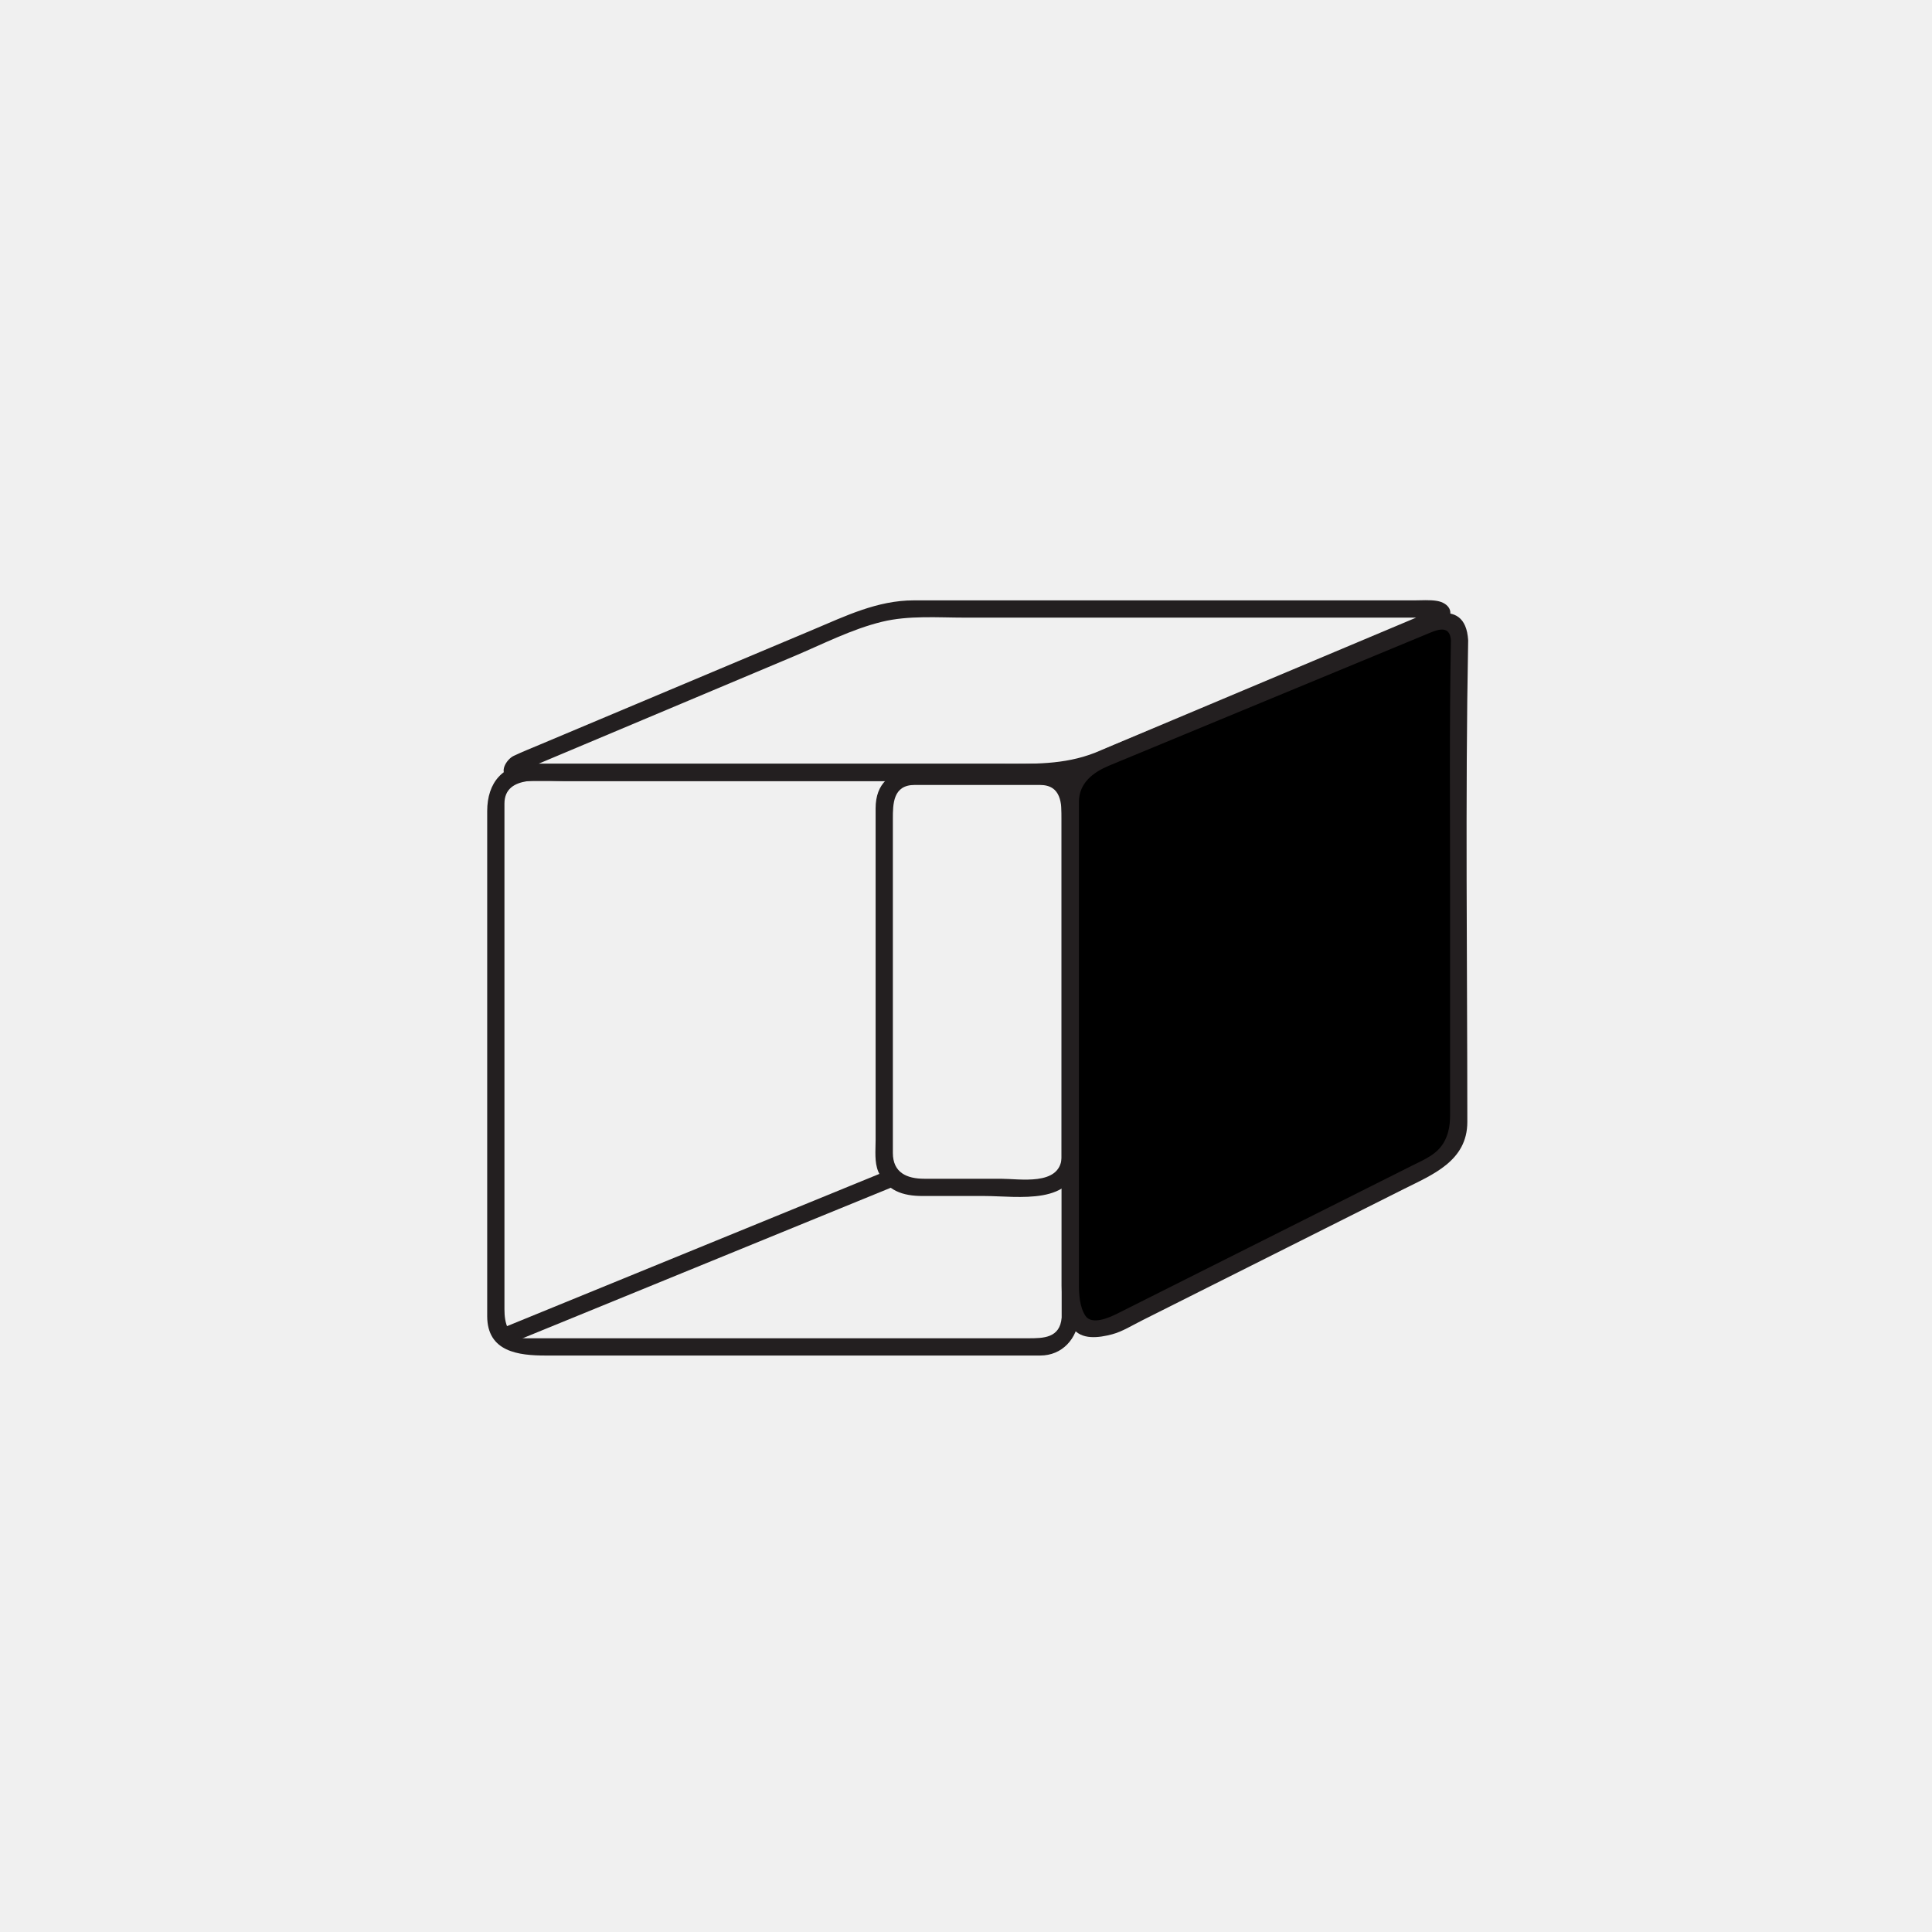
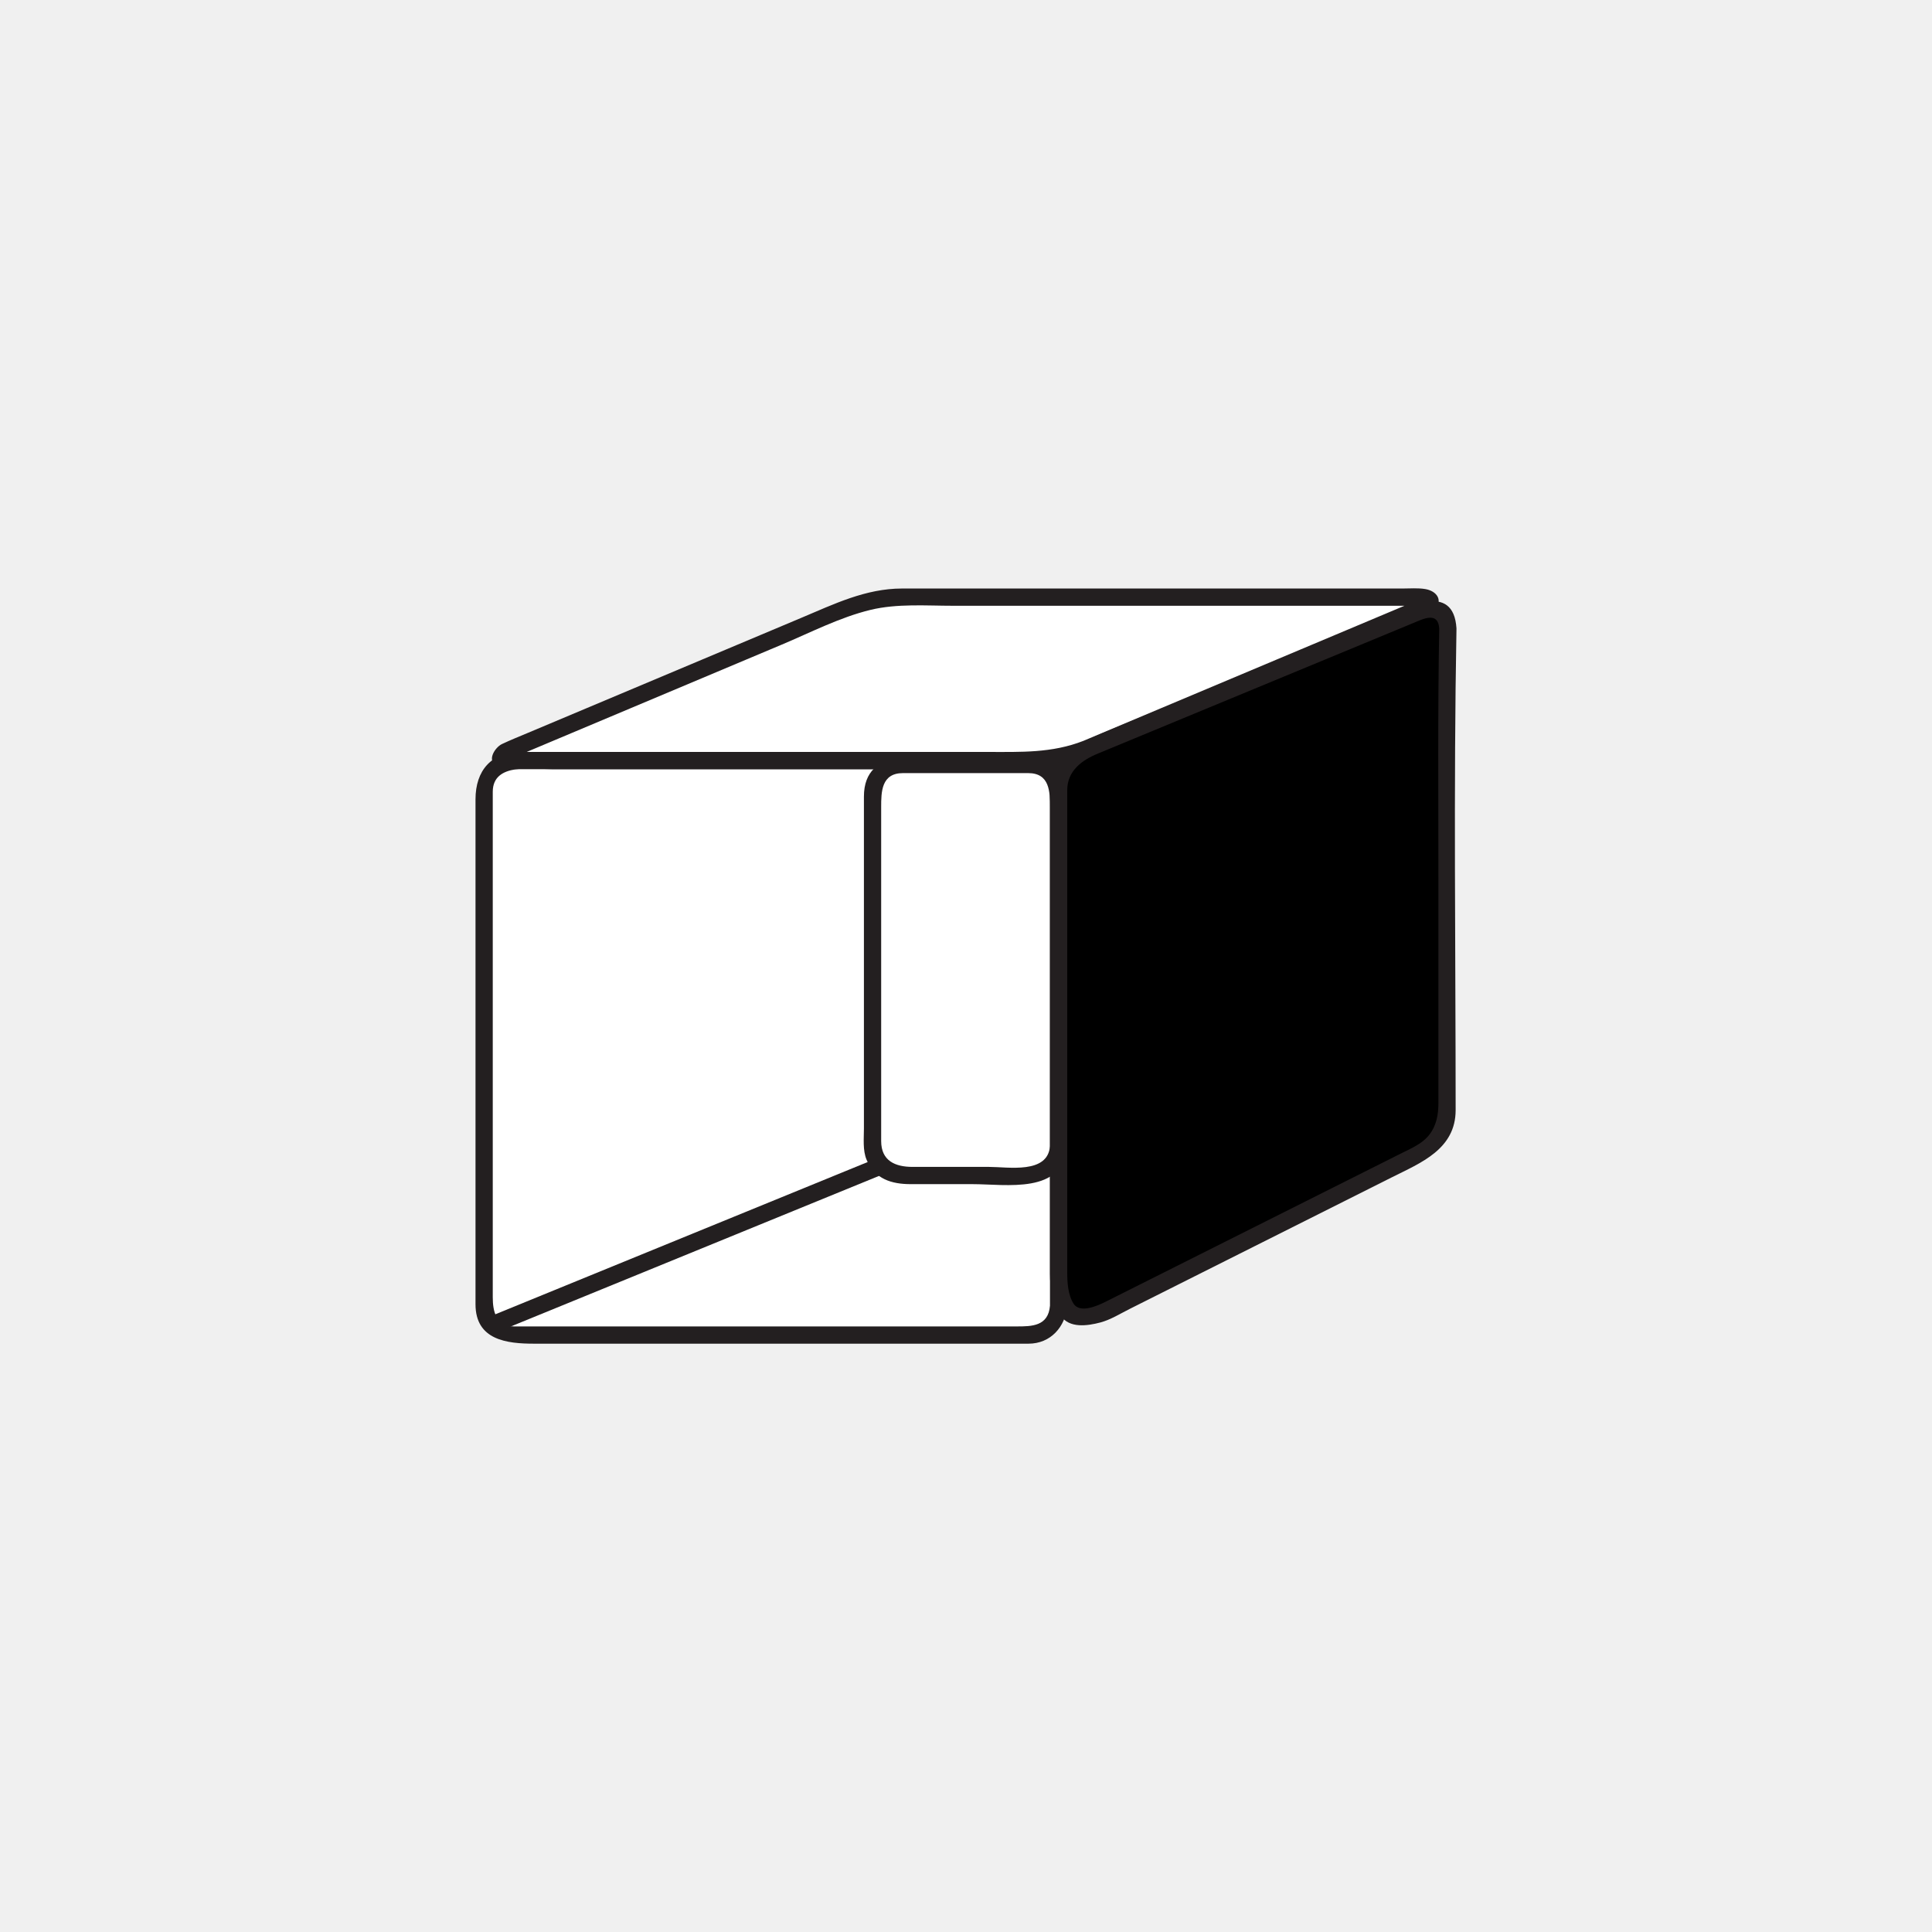
- <svg xmlns="http://www.w3.org/2000/svg" version="1.1" id="Layer_1" x="0px" y="0px" width="560px" height="560px" viewBox="-999.5 400.5 560 560" enable-background="new -999.5 400.5 560 560" xml:space="preserve">
+ <svg xmlns="http://www.w3.org/2000/svg" version="1.1" id="Layer_1" x="0px" y="0px" width="560px" height="560px" viewBox="0 0 560 560" enable-background="new 0 0 560 560" xml:space="preserve">
  <g>
    <g>
+       <path fill="#FFFFFF" d="M306.841,378.467c0,4.678-3.826,8.504-8.504,8.504H148.833c-4.677,0-8.504-3.826-8.504-8.504V228.959    c0-4.677,3.827-8.504,8.504-8.504h149.506c4.677,0,8.504,3.827,8.504,8.504v149.507H306.841z" />
      <g>
-         <path fill="#231F20" d="M-691.771,782.402c-0.485,5.972-5.318,6.004-9.668,6.004c-4.176,0-8.352,0-12.527,0     c-14.078,0-28.155,0-42.233,0c-28.09,0-56.18,0-84.27,0c-2.224,0-4.447,0-6.67,0c-5.246,0-6.144-4.465-6.144-8.437     c0-9.813,0-19.629,0-29.443c0-30.983,0-61.966,0-92.949c0-8.043,0-16.086,0-24.128c0-8.623,11.691-6.559,17.356-6.559     c29.46,0,58.92,0,88.38,0c12.991,0,25.982,0,38.973,0c5.763,0,16.804-1.972,16.804,6.703c0,23.522,0,47.045,0,70.567     C-691.771,730.242-691.771,756.322-691.771,782.402c0,3.224,5,3.224,5,0c0-48.126,0-96.254,0-144.381c0-1.709,0-3.418,0-5.127     c0-6.498-5.5-11.004-11.701-11.004c-8.25,0-16.5,0-24.75,0c-31.003,0-62.007,0-93.011,0c-9.628,0-19.257,0-28.885,0     c-8.601,0-13.165,5.416-13.165,13.721c0,25.839,0,51.677,0,77.515c0,22.95,0,45.9,0,68.851c0,10.396,9.111,11.43,16.946,11.43     c11.534,0,23.068,0,34.602,0c25.972,0,51.944,0,77.916,0c8.64,0,17.279,0,25.917,0c1.637,0,3.272,0,4.909,0     c6.406,0,10.726-4.898,11.222-11.004C-686.509,779.188-691.511,779.212-691.771,782.402z" />
+         <path fill="#231F20" d="M304.341,378.467c-0.485,5.973-5.318,6.004-9.668,6.004c-4.176,0-8.352,0-12.526,0     c-14.079,0-28.157,0-42.233,0c-28.09,0-56.18,0-84.27,0c-2.224,0-4.447,0-6.67,0c-5.246,0-6.144-4.465-6.144-8.436     c0-9.814,0-19.63,0-29.444c0-30.982,0-61.967,0-92.949c0-8.043,0-16.085,0-24.128c0-8.623,11.691-6.558,17.356-6.558     c29.46,0,58.92,0,88.38,0c12.991,0,25.982,0,38.973,0c5.762,0,16.803-1.972,16.803,6.702c0,23.523,0,47.045,0,70.567     C304.341,326.306,304.341,352.387,304.341,378.467c0,3.226,5,3.226,5,0c0-48.127,0-96.254,0-144.38c0-1.709,0-3.418,0-5.127     c0-6.498-5.5-11.004-11.701-11.004c-8.25,0-16.5,0-24.75,0c-31.003,0-62.007,0-93.011,0c-9.628,0-19.257,0-28.885,0     c-8.601,0-13.165,5.416-13.165,13.721c0,25.838,0,51.675,0,77.514c0,22.95,0,45.899,0,68.852     c0,10.396,9.111,11.429,16.946,11.429c11.534,0,23.068,0,34.602,0c25.972,0,51.944,0,77.916,0c8.64,0,17.279,0,25.918,0     c1.637,0,3.272,0,4.91,0c6.404,0,10.725-4.897,11.221-11.004C309.604,375.251,304.602,375.276,304.341,378.467z" />
      </g>
    </g>
    <g>
+       <path fill="#FFFFFF" d="M314.681,217.158c-4.312,1.814-11.666,3.298-16.344,3.298H148.833c-4.677,0-4.977-1.484-0.666-3.298    l96.906-40.773c4.311-1.814,11.665-3.298,16.342-3.298h149.506c4.677,0,4.977,1.484,0.666,3.298L314.681,217.158z" />
      <g>
-         <path fill="#231F20" d="M-682.098,618.684c-9.101,3.566-18.108,3.207-27.596,3.207c-13.25,0-26.501,0-39.752,0     c-29.192,0-58.384,0-87.577,0c-3.074,0-6.147,0-9.22,0c-2.304,0,1.059,0.178-1.842,2.023c0.801-0.51,1.794-0.827,2.664-1.193     c10.691-4.498,21.383-8.996,32.074-13.494c14.623-6.152,29.245-12.306,43.867-18.459c8.355-3.516,16.813-7.902,25.665-10.05     c7.741-1.877,16.132-1.196,24.034-1.196c13.854,0,27.709,0,41.563,0c28.431,0,56.862,0,85.293,0c2.393,0,4.786,0,7.178,0     c1.235,0,2.532-2.444,0.451-1.568c-0.784,0.33-1.567,0.66-2.351,0.988c-10.493,4.416-20.987,8.83-31.48,13.246     C-640.116,601.02-661.105,609.852-682.098,618.684c-2.924,1.229-1.642,6.07,1.33,4.82c22.438-9.441,44.879-18.883,67.317-28.324     c9.623-4.049,19.246-8.097,28.868-12.146c1.438-0.604,3.097-1.097,4.196-2.228c2.71-2.785,0.798-5.552-2.593-6.128     c-2.11-0.358-4.45-0.157-6.58-0.157c-48.368,0-96.735,0-145.104,0c-10.514,0-19.774,4.537-29.201,8.504     c-13.935,5.863-27.869,11.726-41.803,17.589c-12.46,5.243-24.921,10.485-37.381,15.729c-2.528,1.063-5.081,2.082-7.561,3.255     c-2.068,0.979-4.627,4.992-1.336,6.389c1.699,0.72,3.385,0.906,5.218,0.906c48.84,0,97.68,0,146.52,0     c6.631,0,13.229-0.955,19.438-3.388C-677.801,622.342-679.091,617.505-682.098,618.684z" />
+         <path fill="#231F20" d="M314.017,214.747c-9.102,3.566-18.109,3.208-27.598,3.208c-13.251,0-26.502,0-39.753,0     c-29.192,0-58.384,0-87.577,0c-3.074,0-6.147,0-9.22,0c-2.304,0,1.059,0.178-1.842,2.023c0.801-0.51,1.794-0.827,2.664-1.193     c10.691-4.499,21.383-8.997,32.074-13.495c14.623-6.152,29.245-12.305,43.867-18.457c8.355-3.516,16.813-7.903,25.665-10.051     c7.741-1.877,16.132-1.196,24.034-1.196c13.854,0,27.709,0,41.563,0c28.432,0,56.862,0,85.293,0c2.394,0,4.786,0,7.179,0     c1.235,0,2.532-2.445,0.452-1.569c-0.784,0.33-1.567,0.66-2.352,0.989c-10.493,4.415-20.986,8.83-31.479,13.245     C355.997,197.083,335.007,205.915,314.017,214.747c-2.926,1.23-1.643,6.071,1.328,4.821     c22.438-9.441,44.879-18.883,67.318-28.324c9.622-4.049,19.245-8.097,28.867-12.146c1.438-0.604,3.098-1.097,4.195-2.227     c2.71-2.787,0.798-5.552-2.593-6.128c-2.11-0.359-4.45-0.157-6.58-0.157c-48.367,0-96.735,0-145.104,0     c-10.514,0-19.774,4.537-29.201,8.503c-13.935,5.863-27.869,11.726-41.803,17.589c-12.46,5.243-24.921,10.485-37.381,15.729     c-2.528,1.063-5.081,2.082-7.561,3.255c-2.068,0.978-4.627,4.992-1.336,6.388c1.699,0.72,3.385,0.906,5.218,0.906     c48.84,0,97.68,0,146.52,0c6.631,0,13.231-0.954,19.438-3.387C318.312,218.406,317.022,213.569,314.017,214.747z" />
      </g>
    </g>
    <g>
+       <path fill="#FFFFFF" d="M306.841,332.227c0,4.677-3.826,8.504-8.504,8.504h-36.921c-4.677,0-8.504-3.827-8.504-8.504V230.093    c0-4.677,3.827-8.504,8.504-8.504h36.923c4.677,0,8.504,3.827,8.504,8.504v102.134H306.841z" />
      <g>
-         <path fill="#231F20" d="M-691.771,736.163c-0.662,8.131-12.082,6.004-17.686,6.004c-7.376,0-14.752,0-22.128,0     c-5.05,0-9.115-1.755-9.115-7.493c0-4.215,0-8.431,0-12.646c0-28.046,0-56.093,0-84.14c0-4.408,0.043-9.865,6.311-9.865     c6.051,0,12.103,0,18.155,0c6.051,0,12.103,0,18.153,0c6.267,0,6.312,5.457,6.312,9.865c0,28.047,0,56.094,0,84.14     C-691.771,726.74-691.771,731.452-691.771,736.163c0,3.224,5,3.224,5,0c0-24.422,0-48.845,0-73.269c0-9.555,0-19.108,0-28.664     c0-15.166-21.865-11.207-31.438-11.207c-9.872,0-27.49-3.024-27.49,11.803c0,10.583,0,21.167,0,31.751c0,15.897,0,31.794,0,47.69     c0,5.571,0,11.144,0,16.715c0,2.923-0.387,6.381,0.777,9.121c2.372,5.588,7.238,7.062,12.782,7.062c5.96,0,11.92,0,17.881,0     c9.883,0,26.346,3.062,27.49-11.004C-686.509,732.947-691.511,732.973-691.771,736.163z" />
+         <path fill="#231F20" d="M304.341,332.227c-0.66,8.131-12.082,6.004-17.687,6.004c-7.375,0-14.752,0-22.128,0     c-5.05,0-9.115-1.755-9.115-7.493c0-4.215,0-8.431,0-12.646c0-28.047,0-56.092,0-84.139c0-4.408,0.043-9.864,6.311-9.864     c6.051,0,12.103,0,18.154,0c6.053,0,12.104,0,18.154,0c6.268,0,6.311,5.456,6.311,9.864c0,28.047,0,56.092,0,84.139     C304.341,322.804,304.341,327.516,304.341,332.227c0,3.225,5,3.225,5,0c0-24.424,0-48.846,0-73.268c0-9.555,0-19.109,0-28.664     c0-15.166-21.864-11.207-31.439-11.207c-9.872,0-27.49-3.025-27.49,11.802c0,10.583,0,21.167,0,31.751c0,15.897,0,31.793,0,47.69     c0,5.572,0,11.145,0,16.715c0,2.923-0.387,6.381,0.777,9.122c2.372,5.587,7.238,7.062,12.782,7.062c5.96,0,11.92,0,17.881,0     c9.883,0,26.346,3.062,27.49-11.004C309.604,329.011,304.602,329.036,304.341,332.227z" />
      </g>
    </g>
    <g>
-       <path d="M-576.445,586.128c0.087-4.676-3.378-7.039-7.699-5.25l-97.27,40.261c-4.322,1.789-7.857,7.079-7.857,11.756v140.357    c0,4.677,1.511,9.799,3.356,11.382c1.847,1.583,6.776,1.161,10.957-0.937l90.67-45.516c4.18-2.098,7.601-7.642,7.601-12.318    V607.701c0-4.678,0.07-12.33,0.157-17.006L-576.445,586.128z" />
+       <path d="M419.667,182.193c0.088-4.676-3.378-7.039-7.698-5.25l-97.27,40.26c-4.321,1.789-7.856,7.079-7.856,11.756v140.358    c0,4.677,1.511,9.799,3.355,11.382c1.846,1.583,6.776,1.161,10.957-0.938l90.67-45.515c4.181-2.099,7.601-7.643,7.601-12.319    v-118.16c0-4.677,0.07-12.33,0.157-17.006L419.667,182.193z" />
      <g>
-         <path fill="#231F20" d="M-573.945,586.128c-0.804-13.771-14.69-6.077-21.82-3.125c-13.789,5.708-27.579,11.415-41.368,17.123     c-12.804,5.299-25.606,10.599-38.409,15.897c-8.124,3.362-16.229,7.164-16.229,17.617c0,46.524,0,93.05,0,139.575     c0,4.124,0.848,8.525,3.098,12.028c2.449,3.815,7.833,2.993,11.525,2.012c2.926-0.777,5.844-2.599,8.537-3.952     c12.086-6.065,24.17-12.132,36.254-18.198c13.225-6.639,26.448-13.277,39.672-19.915c8.399-4.217,18.498-8.143,18.498-19.503     C-574.188,679.182-574.811,632.629-573.945,586.128c0.061-3.226-4.939-3.22-5,0c-0.451,24.229-0.242,48.476-0.242,72.709     c0,15.554,0,31.108,0,46.662c0,5.132,0,10.264,0,15.396c0,3.682,0.217,6.757-1.529,10.218c-1.99,3.945-5.83,5.413-9.489,7.249     c-5.001,2.511-10.002,5.021-15.004,7.531c-14.211,7.135-28.422,14.269-42.634,21.401c-9.275,4.656-18.551,9.312-27.825,13.968     c-2.321,1.165-7.419,3.437-9.256,0.575c-1.65-2.569-1.847-6.211-1.847-9.174c0-2.879,0-5.757,0-8.636c0-29.258,0-58.514,0-87.771     c0-12.201,0-24.4,0-36.602c0-2.225,0-4.45,0-6.674c0-5.623,4.27-8.705,8.812-10.586c18.04-7.467,36.079-14.934,54.119-22.4     c9.595-3.971,19.19-7.943,28.785-11.915c2.928-1.212,5.855-2.424,8.783-3.636c2.692-1.113,7.032-3.336,7.326,1.685     C-578.758,589.333-573.757,589.352-573.945,586.128z" />
+         <path fill="#231F20" d="M422.167,182.193c-0.805-13.771-14.689-6.077-21.819-3.125c-13.79,5.708-27.579,11.415-41.368,17.123     c-12.803,5.299-25.605,10.598-38.409,15.897c-8.123,3.362-16.228,7.164-16.228,17.616c0,46.526,0,93.05,0,139.576     c0,4.124,0.847,8.524,3.097,12.027c2.45,3.816,7.834,2.992,11.524,2.013c2.929-0.777,5.846-2.601,8.539-3.951     c12.084-6.066,24.17-12.133,36.254-18.199c13.225-6.639,26.447-13.275,39.673-19.915c8.398-4.216,18.496-8.142,18.496-19.503     C421.925,275.245,421.312,228.695,422.167,182.193c0.061-3.226-4.939-3.22-5,0c-0.444,24.231-0.241,48.476-0.241,72.709     c0,15.554,0,31.108,0,46.661c0,5.133,0,10.265,0,15.396c0,3.682,0.217,6.756-1.528,10.217c-1.991,3.946-5.829,5.413-9.488,7.25     c-5.002,2.511-10.003,5.021-15.004,7.531c-14.212,7.134-28.423,14.269-42.635,21.401c-9.273,4.655-18.549,9.312-27.824,13.968     c-2.32,1.165-7.419,3.437-9.257,0.575c-1.649-2.569-1.847-6.211-1.847-9.174c0-2.88,0-5.758,0-8.637c0-29.258,0-58.515,0-87.771     c0-12.201,0-24.401,0-36.602c0-2.225,0-4.45,0-6.674c0-5.622,4.27-8.705,8.812-10.585c18.04-7.467,36.079-14.934,54.119-22.4     c9.595-3.972,19.188-7.943,28.785-11.915c2.928-1.212,5.854-2.424,8.783-3.636c2.691-1.114,7.031-3.336,7.324,1.685     C417.354,185.396,422.355,185.416,422.167,182.193z" />
      </g>
    </g>
    <g>
+       <line fill="none" x1="254.041" y1="338.469" x2="143.72" y2="383.577" />
      <g>
-         <path fill="#231F20" d="M-742.736,739.995c-36.773,15.036-73.547,30.072-110.32,45.106c-2.942,1.203-1.656,6.042,1.329,4.821     c36.773-15.036,73.547-30.072,110.32-45.106C-738.464,743.613-739.75,738.774-742.736,739.995L-742.736,739.995z" />
+         <path fill="#231F20" d="M253.376,336.057c-36.773,15.036-73.547,30.072-110.32,45.108c-2.942,1.203-1.656,6.043,1.329,4.822     c36.773-15.036,73.547-30.072,110.32-45.108C257.648,339.677,256.361,334.837,253.376,336.057L253.376,336.057z" />
      </g>
    </g>
  </g>
</svg>
